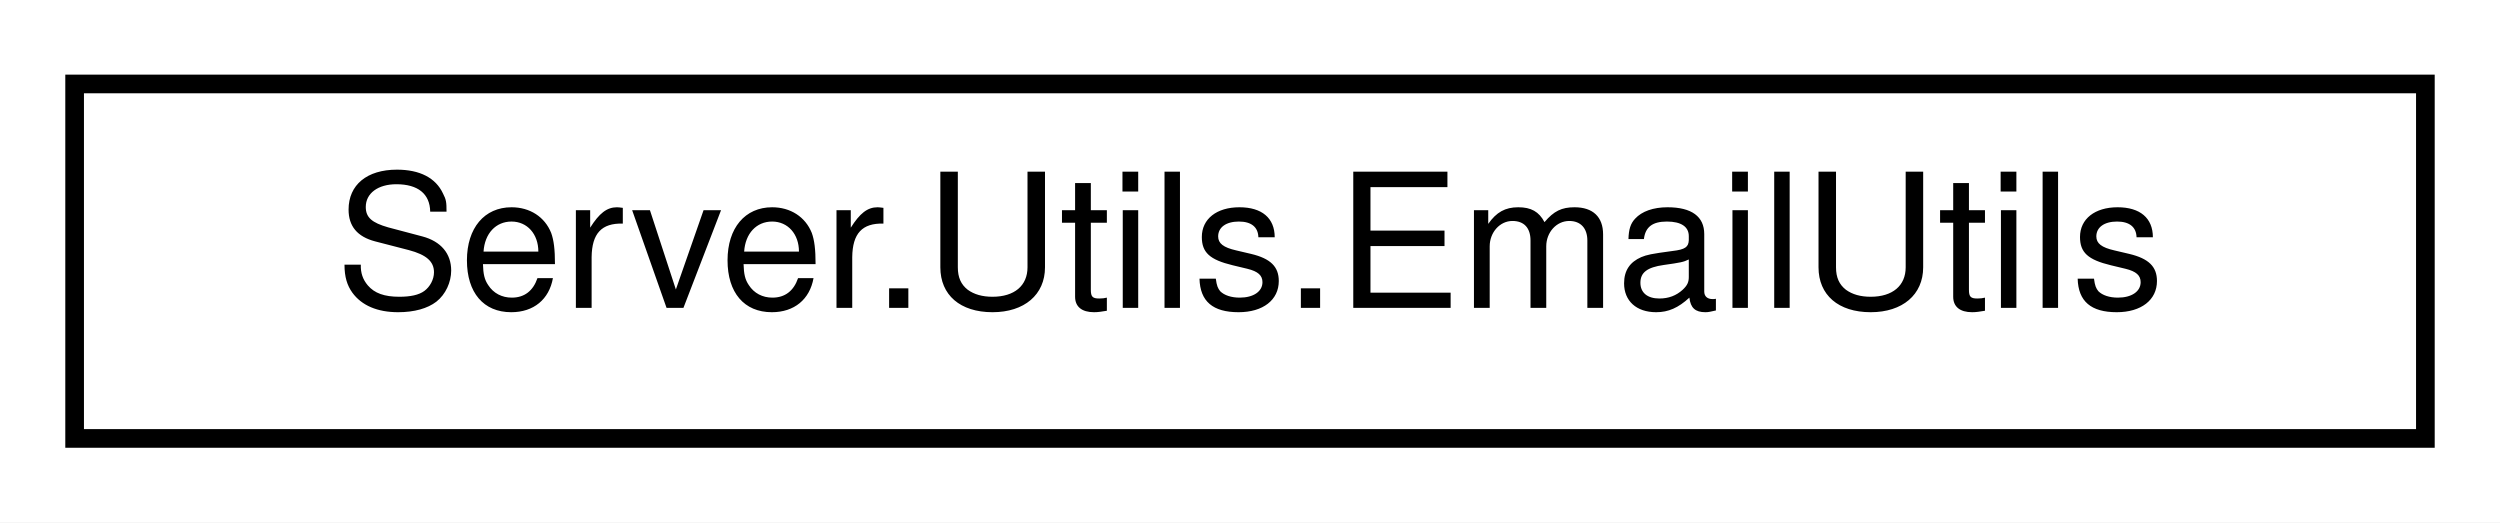
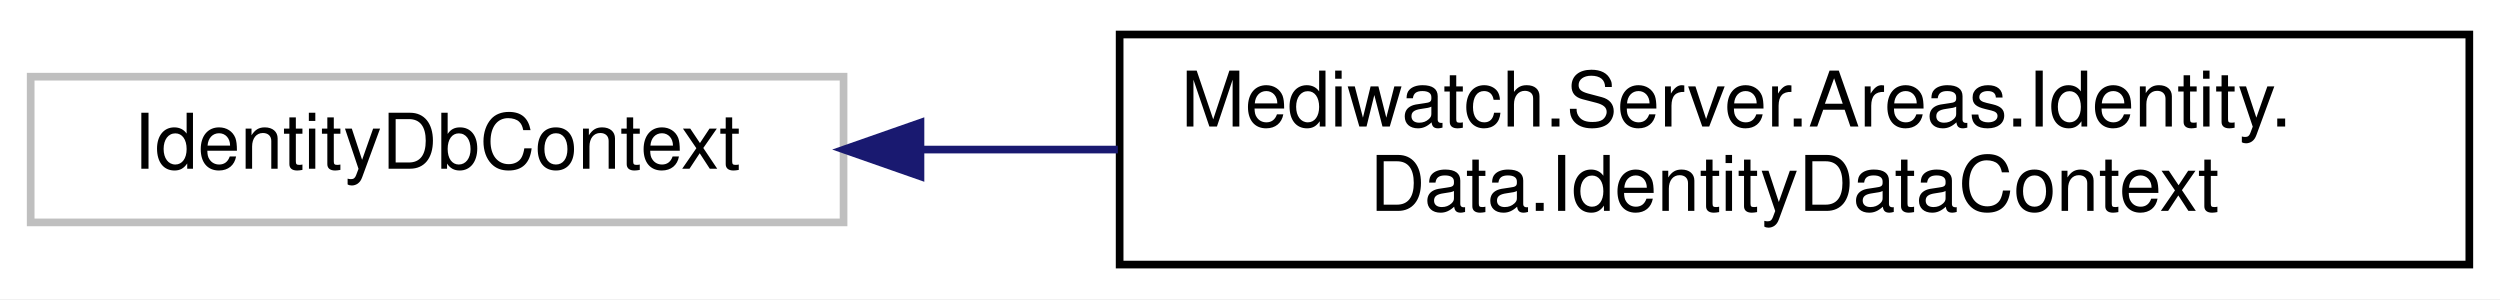
- <svg xmlns="http://www.w3.org/2000/svg" xmlns:xlink="http://www.w3.org/1999/xlink" width="134pt" height="28pt" viewBox="0.00 0.00 134.00 28.00">
-   <g id="graph0" class="graph" transform="scale(1 1) rotate(0) translate(4 24)">
-     <polygon fill="white" stroke="transparent" points="-4,4 -4,-24 130,-24 130,4 -4,4" />
+ <svg xmlns="http://www.w3.org/2000/svg" xmlns:xlink="http://www.w3.org/1999/xlink" width="326pt" height="39pt" viewBox="0.00 0.00 326.00 39.00">
+   <g id="graph0" class="graph" transform="scale(1 1) rotate(0) translate(4 35)">
+     <polygon fill="white" stroke="transparent" points="-4,4 -4,-35 322,-35 322,4 -4,4" />
    <g id="node1" class="node">
      <g id="a_node1">
-         <a xlink:href="class_server_1_1_utils_1_1_email_utils.html" target="_top" xlink:title=" ">
-           <polygon fill="white" stroke="black" points="0,-0.5 0,-19.5 126,-19.5 126,-0.5 0,-0.5" />
-           <text text-anchor="middle" x="63" y="-7.5" font-family="Helvetica,sans-Serif" font-size="10.00">Server.Utils.EmailUtils</text>
+         <a xlink:title=" ">
+           <polygon fill="white" stroke="#bfbfbf" points="0,-6 0,-25 106,-25 106,-6 0,-6" />
+           <text text-anchor="middle" x="53" y="-13" font-family="Helvetica,sans-Serif" font-size="10.00">IdentityDbContext</text>
        </a>
      </g>
    </g>
+     <g id="node2" class="node">
+       <g id="a_node2">
+         <a xlink:href="class_mediwatch_1_1_server_1_1_areas_1_1_identity_1_1_data_1_1_identity_data_context.html" target="_top" xlink:title=" ">
+           <polygon fill="white" stroke="black" points="142,-0.5 142,-30.5 318,-30.5 318,-0.5 142,-0.5" />
+           <text text-anchor="start" x="150" y="-18.5" font-family="Helvetica,sans-Serif" font-size="10.00">Mediwatch.Server.Areas.Identity.</text>
+           <text text-anchor="middle" x="230" y="-7.5" font-family="Helvetica,sans-Serif" font-size="10.00">Data.IdentityDataContext</text>
+         </a>
+       </g>
+     </g>
+     <g id="edge1" class="edge">
+       <path fill="none" stroke="midnightblue" d="M116.31,-15.5C124.58,-15.5 133.18,-15.5 141.77,-15.5" />
+       <polygon fill="midnightblue" stroke="midnightblue" points="116.03,-12 106.03,-15.5 116.03,-19 116.03,-12" />
+     </g>
  </g>
</svg>
